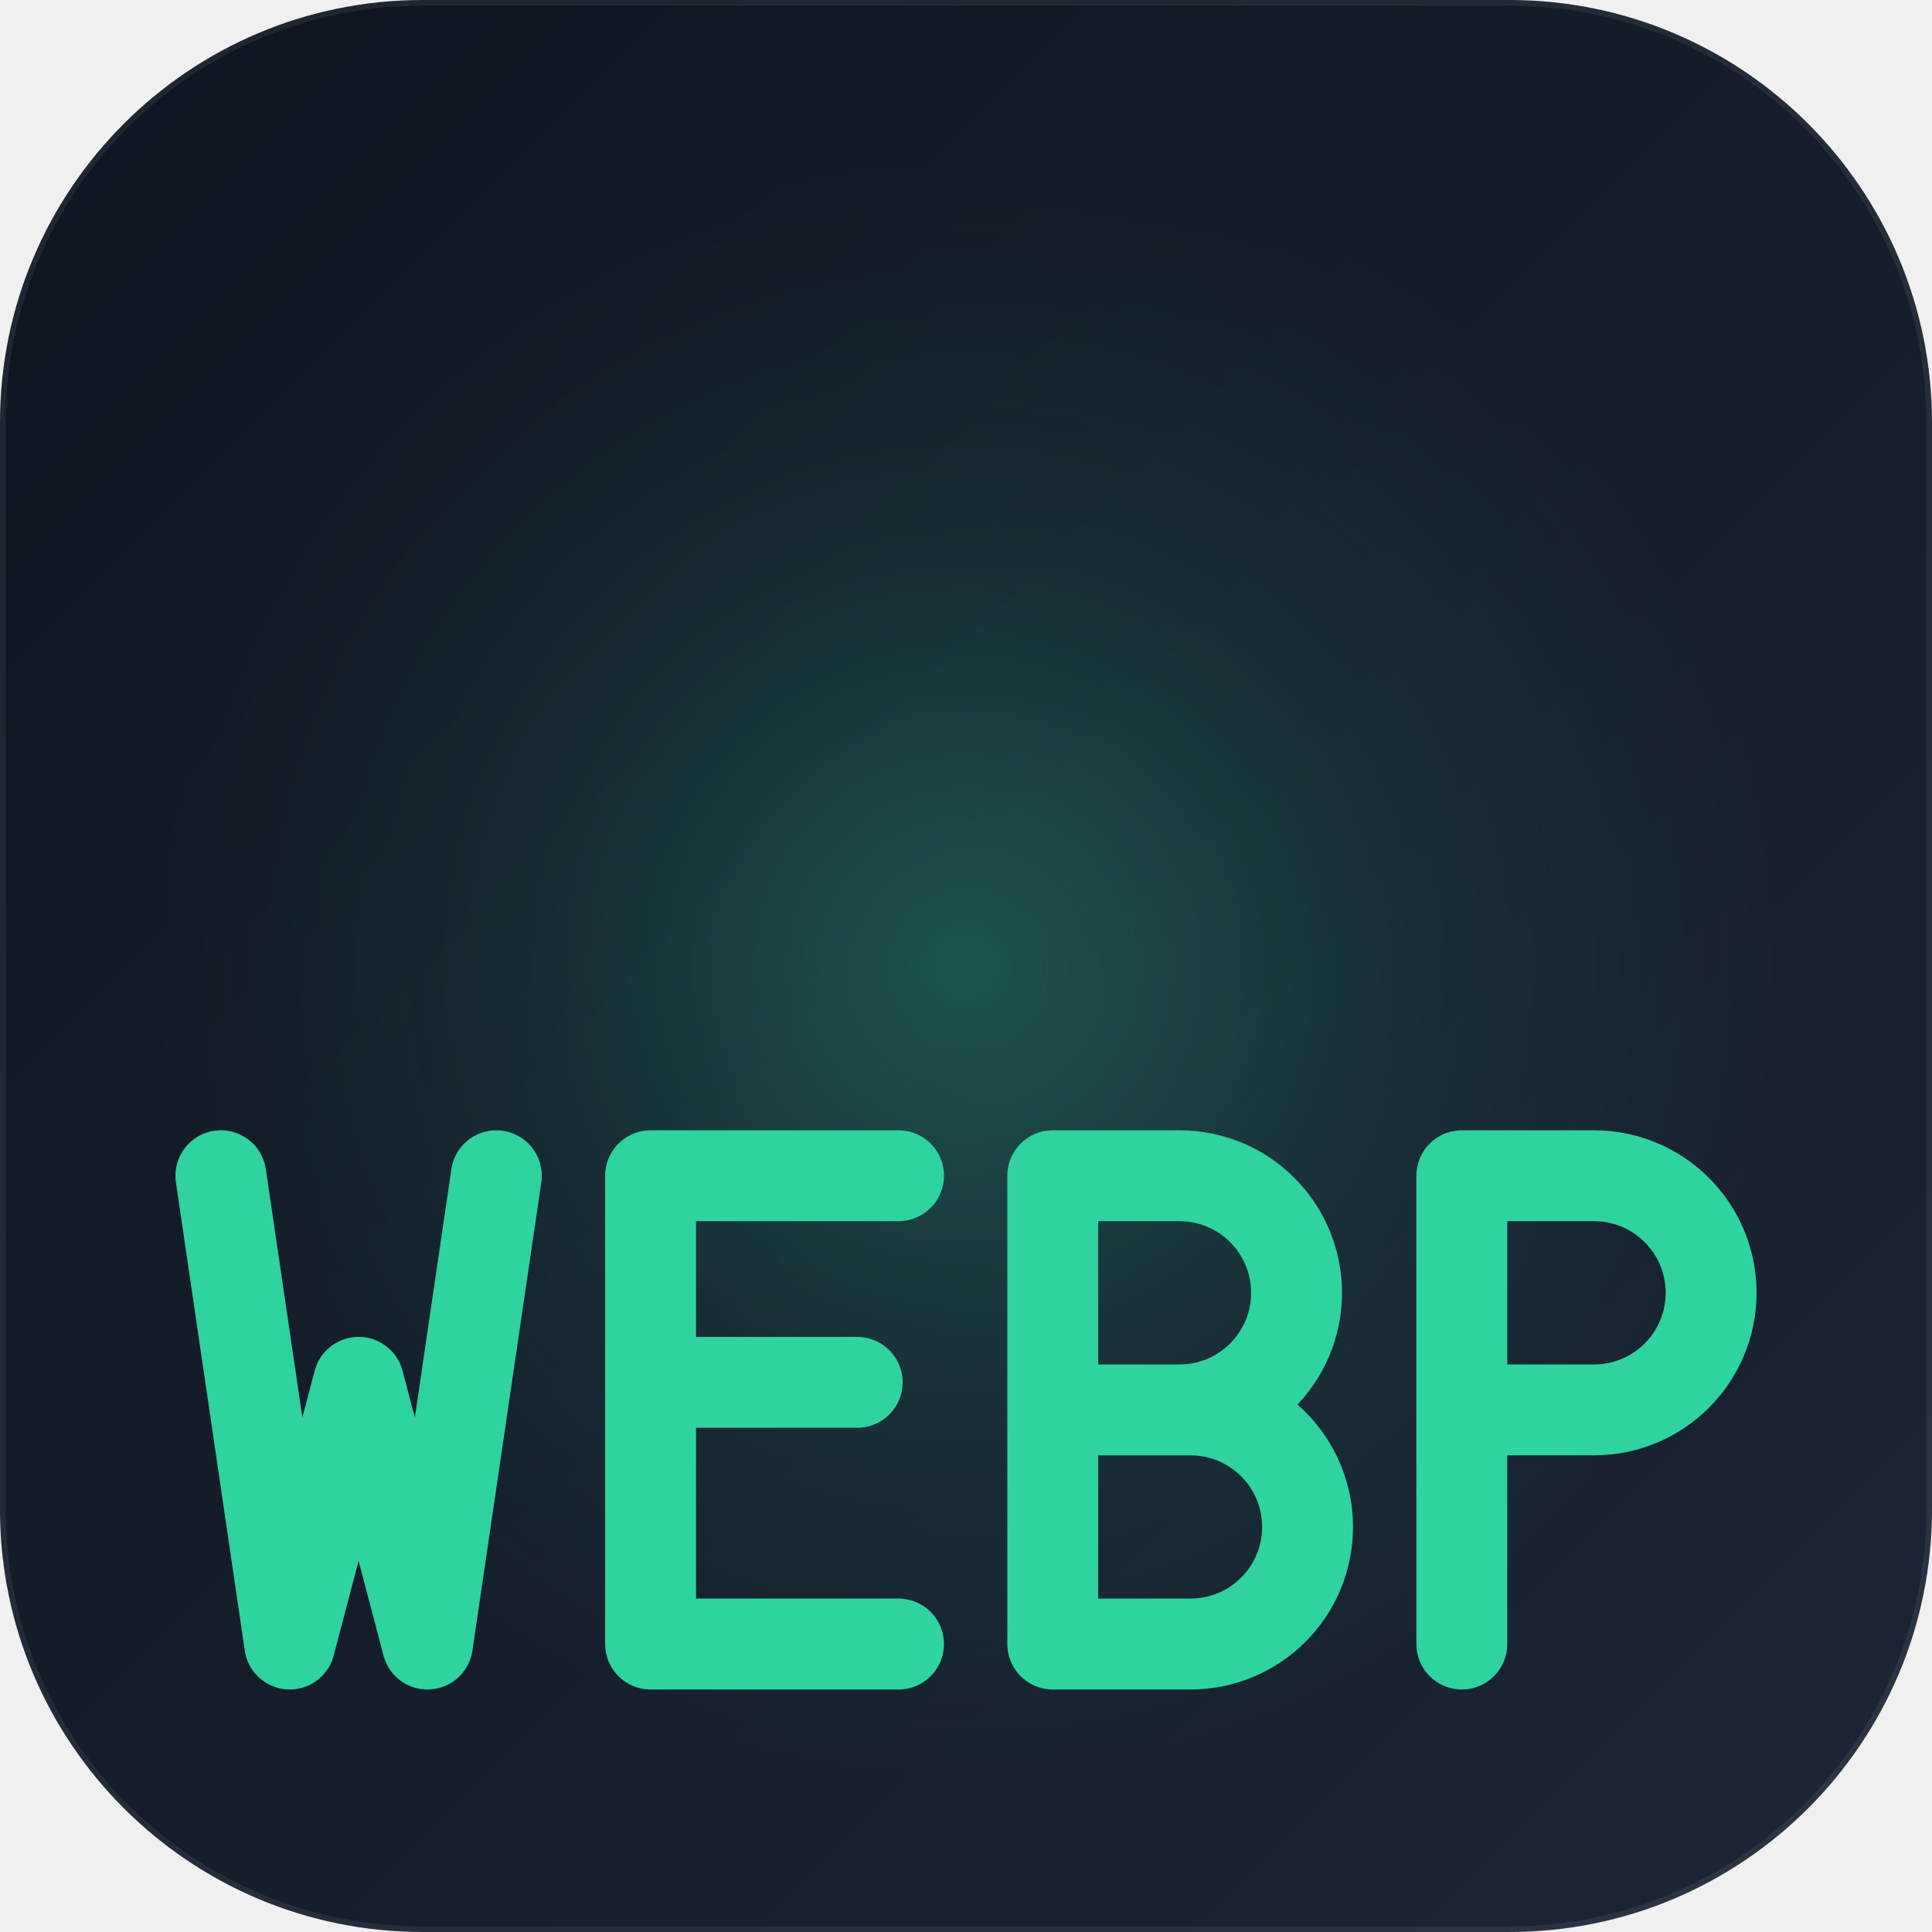
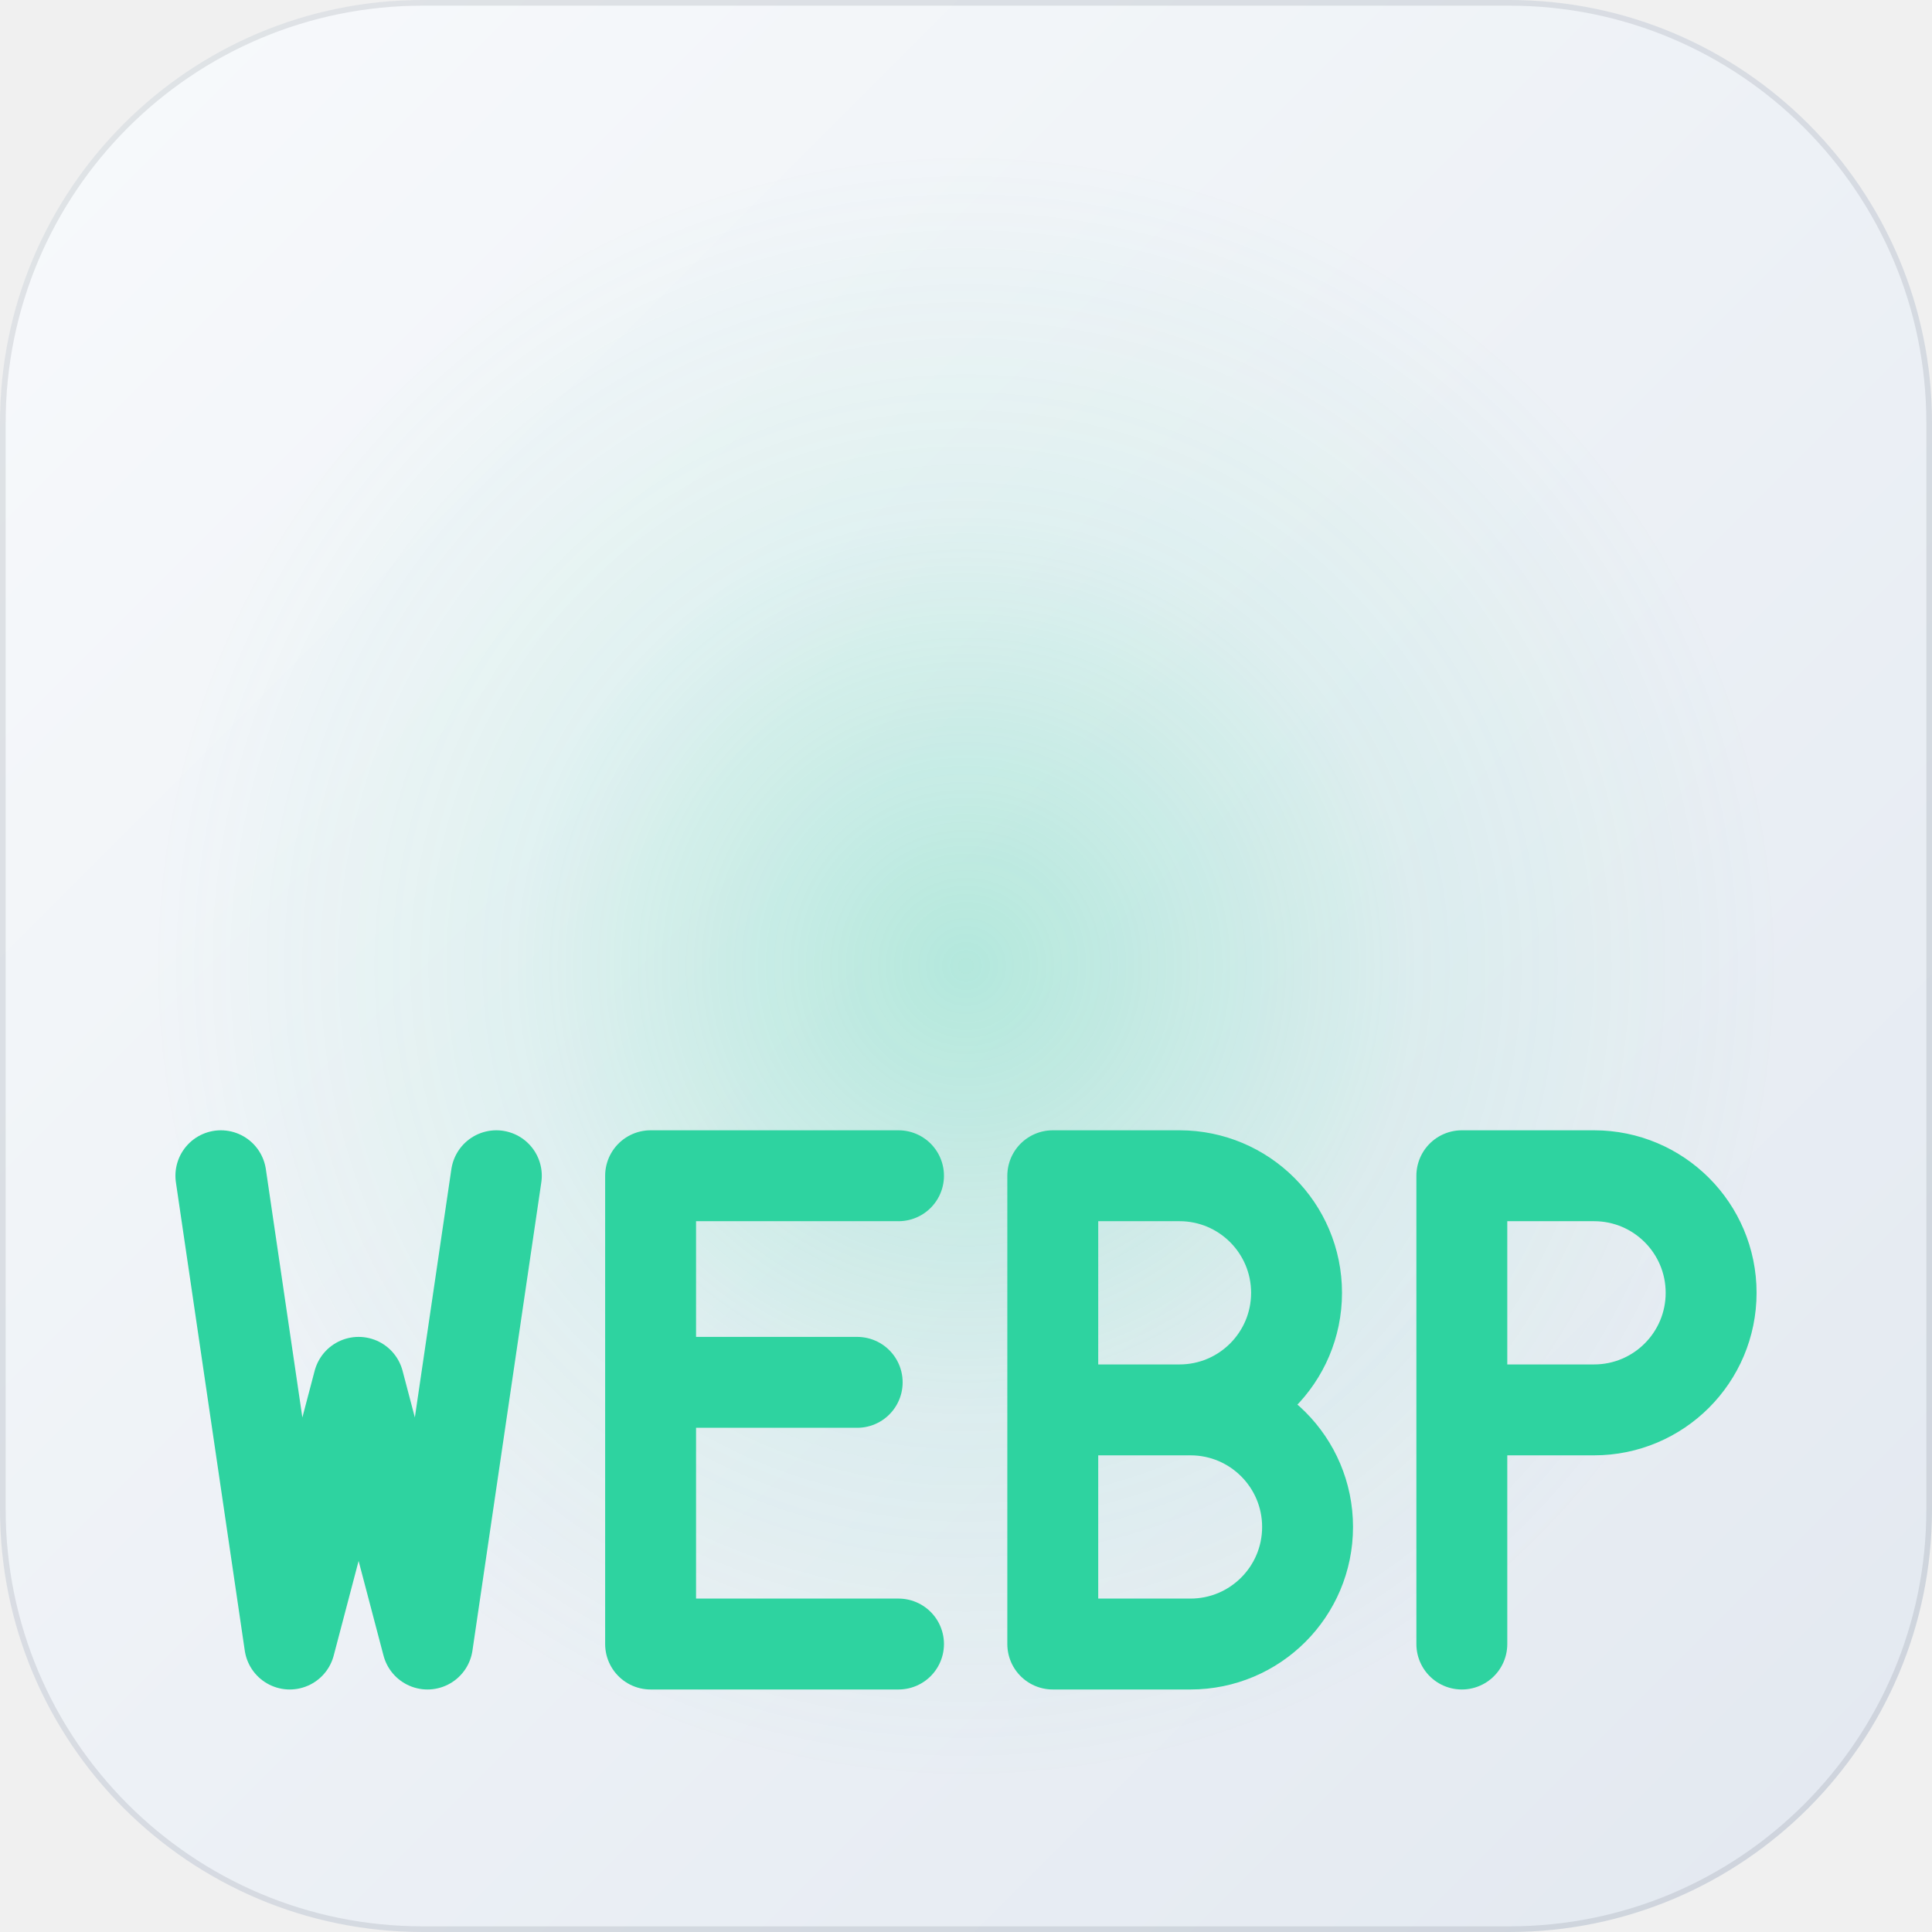
<svg xmlns="http://www.w3.org/2000/svg" viewBox="0 0 1024 1024" width="1024" height="1024">
  <defs>
    <linearGradient id="board" x1="0" y1="0" x2="1" y2="1">
-       <stop offset="0" stop-color="#0E1420" />
-       <stop offset="1" stop-color="#1C2637" />
+       <stop offset="0" stop-color="#F8FAFC" />
+       <stop offset="1" stop-color="#E2E8F0" />
    </linearGradient>
    <radialGradient id="halo" cx="0.5" cy="0.5" r="0.5">
      <stop offset="0" stop-color="#2ED3A0" stop-opacity="0.30" />
      <stop offset="0.55" stop-color="#2ED3A0" stop-opacity="0.08" />
      <stop offset="1" stop-color="#2ED3A0" stop-opacity="0" />
    </radialGradient>
  </defs>
  <rect x="0" y="0" width="1024" height="1024" rx="224" fill="url(#board)" />
-   <rect x="1.5" y="1.5" width="1021" height="1021" rx="222.5" fill="none" stroke="#FFFFFF" stroke-opacity="0.07" stroke-width="3" />
+   <rect x="1.5" y="1.5" width="1021" height="1021" rx="222.5" fill="none" stroke="#0F172A" stroke-opacity="0.10" stroke-width="3" />
  <circle cx="512" cy="512" r="430" fill="url(#halo)" />
  <g fill="none" stroke="#2ED3A0" stroke-width="66" stroke-linecap="round" stroke-linejoin="round" transform="translate(0 871.37) scale(0.73)">
    <path transform="translate(160.37 0)" d="M0 -340L50 0L100 -190L150 0L200 -340" />
    <path transform="translate(472.37 0)" d="M0 0V-340H180M0 -190H150M0 0H180" />
    <path transform="translate(764.37 0)" d="M0 0V-340H92A85 85 0 0 1 92-170H0M0 -170H100A85 85 0 0 1 100 0H0" />
    <path transform="translate(1061.37 0)" d="M0 0V-340H96A85 85 0 0 1 96-170H0" />
  </g>
</svg>
